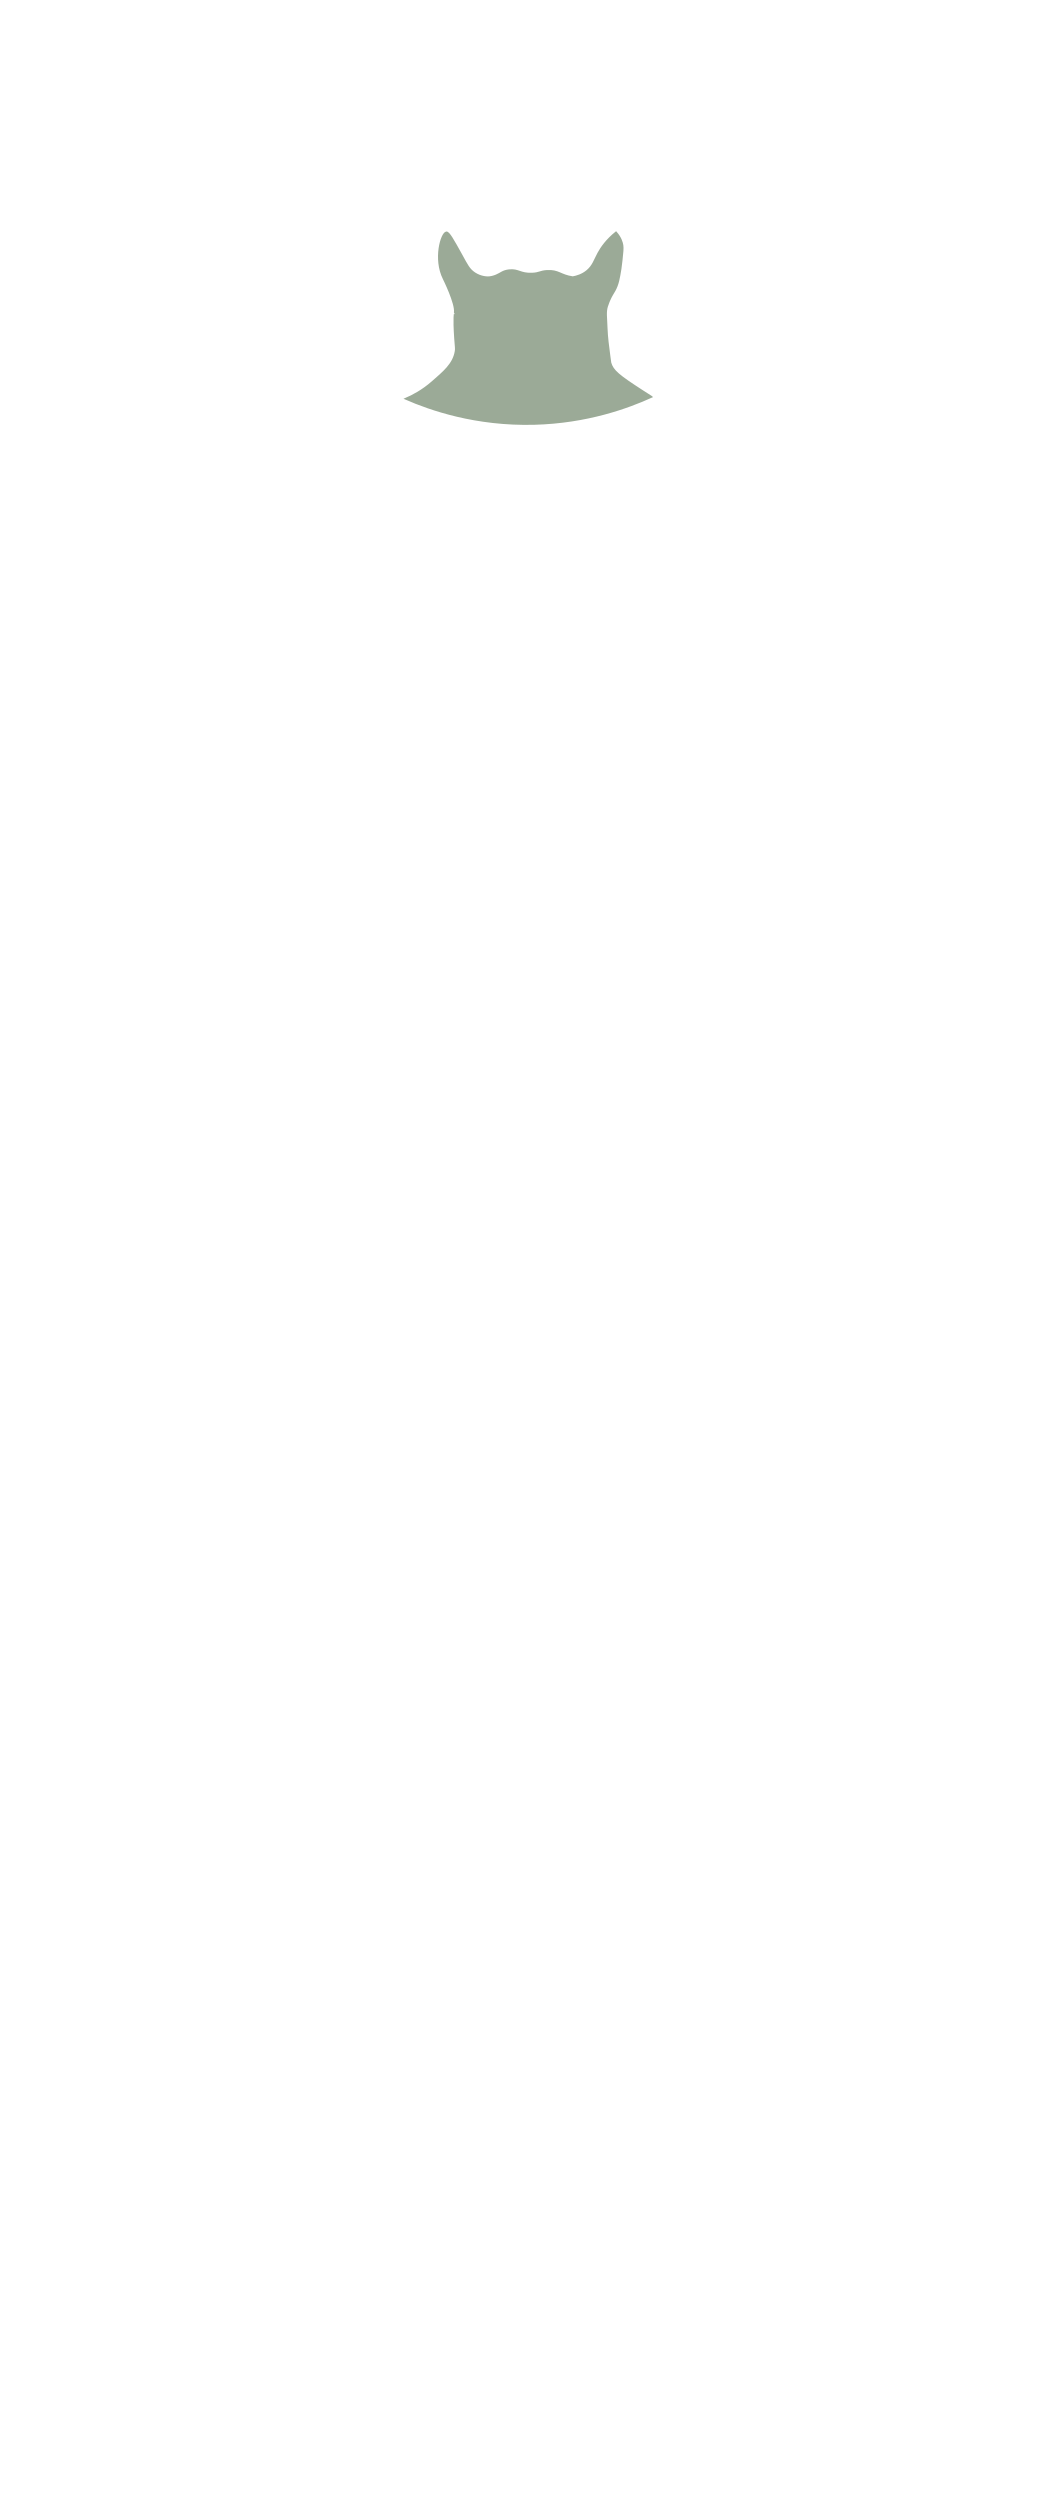
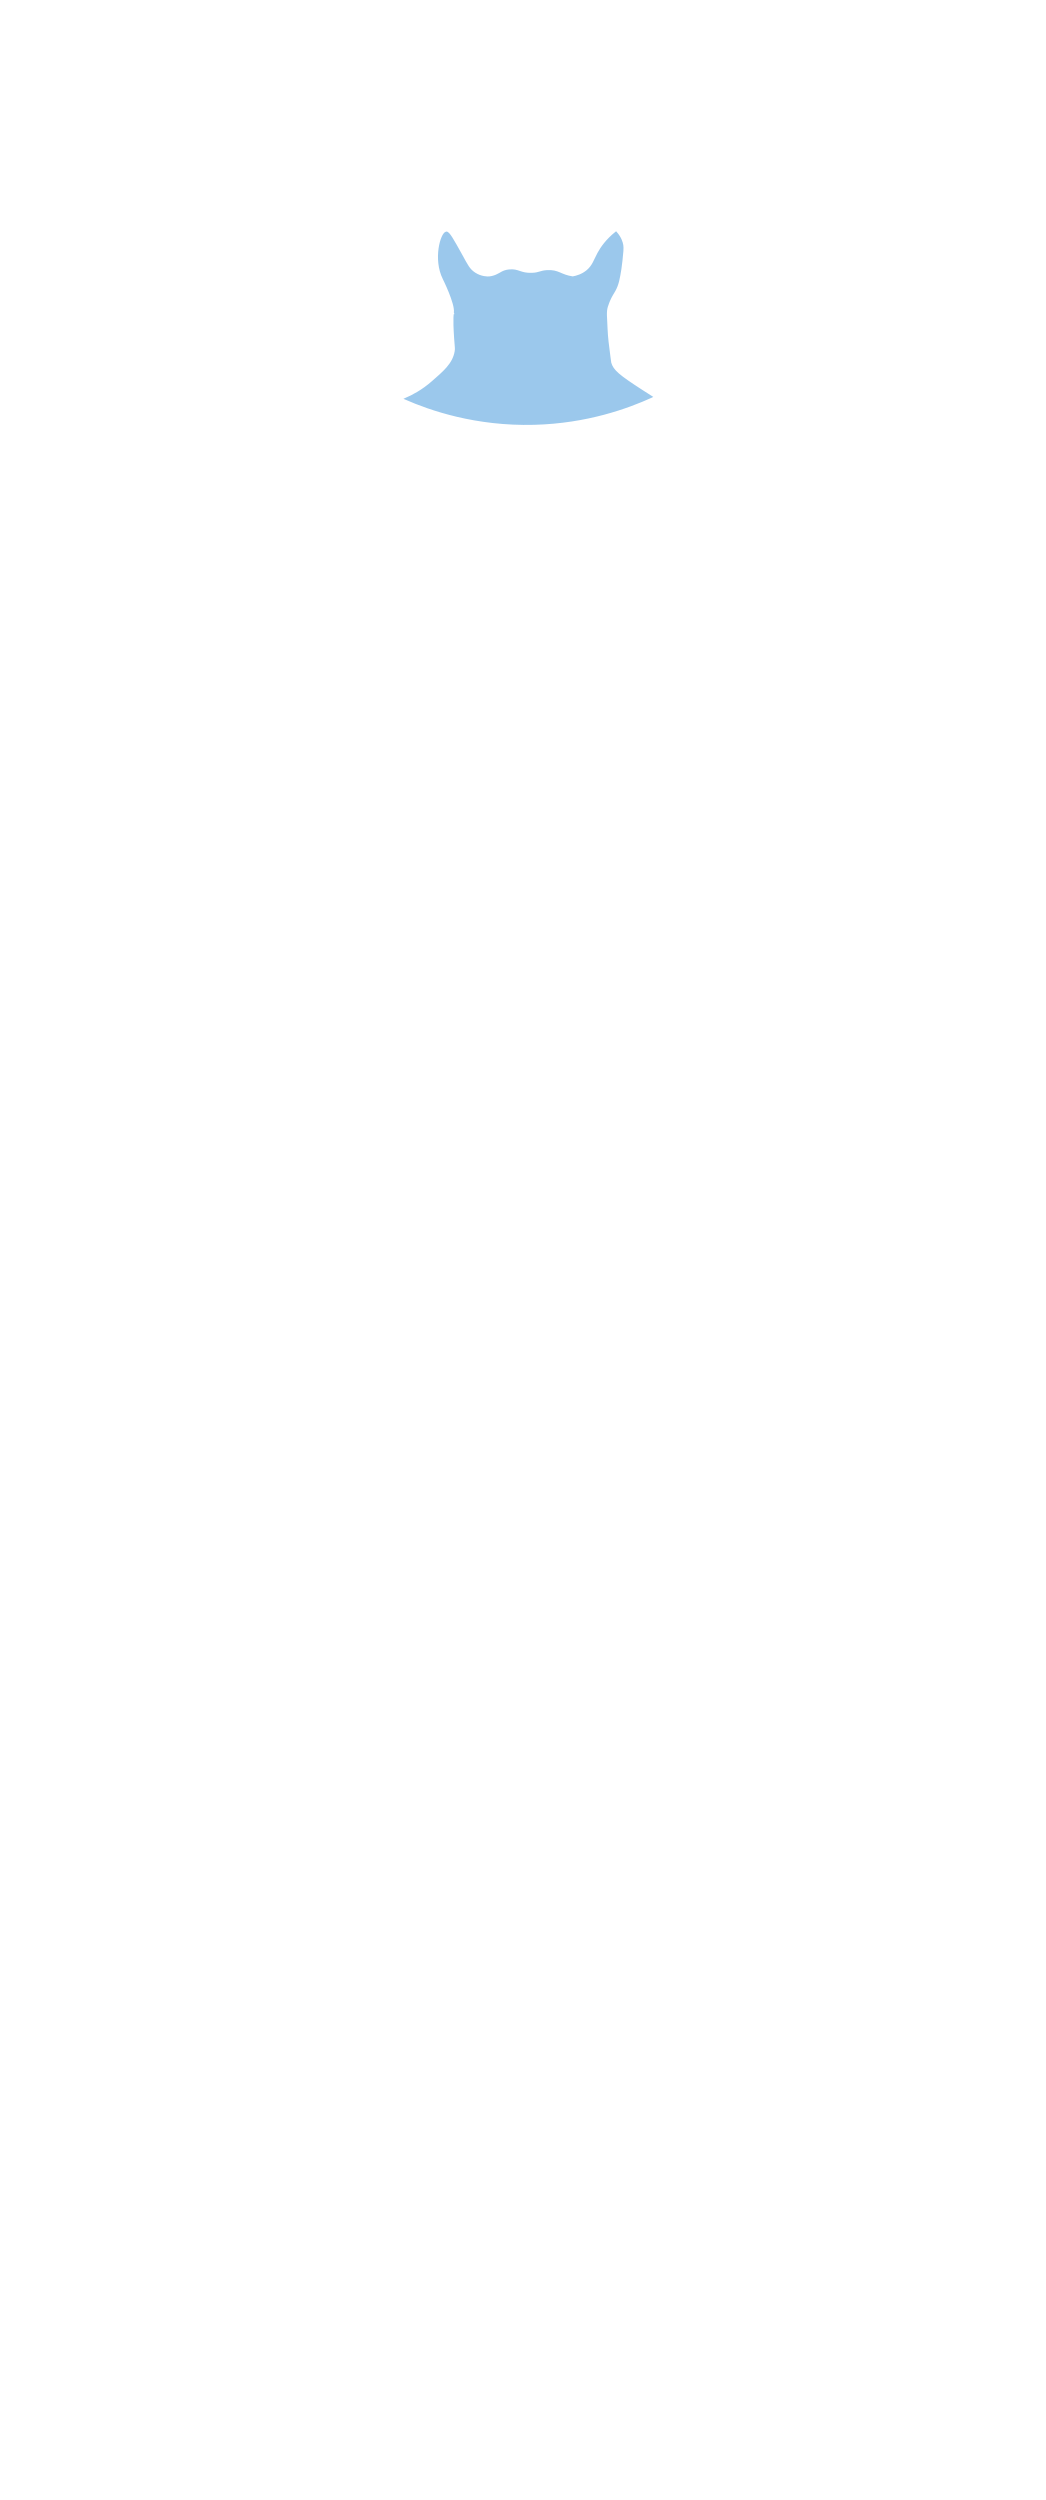
- <svg xmlns="http://www.w3.org/2000/svg" id="_Слой_1" viewBox="0 0 2300 5500">
+ <svg xmlns="http://www.w3.org/2000/svg" id="_Слой_1" version="1.1" viewBox="0 0 2300 5500">
  <defs>
-     <style>.cls-1{fill:#9baa97;stroke:#9baa97;stroke-miterlimit:10;stroke-width:4px;}</style>
+     <style>
+       .st0 {
+         fill: #9bc8ec;
+         stroke: #9bc8ec;
+         stroke-miterlimit: 10;
+         stroke-width: 4px;
+       }
+     </style>
  </defs>
-   <path class="cls-1" d="M1433.15,873.03c-5.52-3.5-12.66-8.06-20.97-13.44-50.98-32.97-64.41-43.88-69.36-61.35-.19-.66-.77-5.08-1.92-13.91-3.22-24.6-5.51-42.09-6.31-61.74-1.02-25.11-2.92-36.54.83-48.6,1.96-6.3,4.83-12.98,4.83-12.98,4.65-10.8,8.29-15.48,11.79-21.84,7.58-13.77,9.67-26.62,13.09-47.59.92-5.66,1.41-10.12,2.38-19.04,1.92-17.58,2.85-26.5,1.8-33.02-1.03-6.39-4.03-16.69-14.09-28.17-20.55,16.65-32.06,33.21-38.87,45.73-8.31,15.28-11.33,27.75-24.52,38.79-10.76,9.01-22.87,12.53-31.69,14.09h0c-27.34-3.86-31.35-15.52-57.04-13.84-15.35,1-16.09,5.31-32.65,5.94-26.34,1-29.74-9.68-50.46-7.42-13.96,1.52-17.65,6.94-28.11,11.28,0,0,0,0,0,0,0,0-7.13,3.17-14.84,4.04-4.61.52-19.05.3-32.88-8.85-12.55-8.3-16.84-18.03-28.69-39.45-18.87-34.11-28.3-51.16-33.51-50.3-10.8,1.79-27.41,58.48-5.86,101.64,0,0,27.36,54.79,24.54,74.5,0,.03-.2,1.31-.11,1.31h0s.03,0,.05.01c.44.31-2.67,6.23.67,55.73,1.39,20.58,2.32,21.46,1.23,28.23-4.62,28.84-27.51,46.72-50.77,67.26-22.25,19.64-44.2,30.92-59.02,37.26,53.72,23.41,153.73,58.6,282.79,55.23,116.11-3.03,205.99-35.97,257.68-59.49Z" />
+   <path class="st0" d="M1433.2,873c-5.5-3.5-12.7-8.1-21-13.4-51-33-64.4-43.9-69.4-61.3-.2-.7-.8-5.1-1.9-13.9-3.2-24.6-5.5-42.1-6.3-61.7-1-25.1-2.9-36.5.8-48.6,2-6.3,4.8-13,4.8-13,4.7-10.8,8.3-15.5,11.8-21.8,7.6-13.8,9.7-26.6,13.1-47.6.9-5.7,1.4-10.1,2.4-19,1.9-17.6,2.8-26.5,1.8-33-1-6.4-4-16.7-14.1-28.2-20.6,16.6-32.1,33.2-38.9,45.7-8.3,15.3-11.3,27.8-24.5,38.8-10.8,9-22.9,12.5-31.7,14.1h0c-27.3-3.9-31.3-15.5-57-13.8-15.3,1-16.1,5.3-32.7,5.9-26.3,1-29.7-9.7-50.5-7.4-14,1.5-17.7,6.9-28.1,11.3h0s-7.1,3.2-14.8,4c-4.6.5-19.1.3-32.9-8.8-12.6-8.3-16.8-18-28.7-39.5-18.9-34.1-28.3-51.2-33.5-50.3-10.8,1.8-27.4,58.5-5.9,101.6,0,0,27.4,54.8,24.5,74.5,0,0-.2,1.3-.1,1.3h0s0,0,0,0c.4.3-2.7,6.2.7,55.7,1.4,20.6,2.3,21.5,1.2,28.2-4.6,28.8-27.5,46.7-50.8,67.3-22.2,19.6-44.2,30.9-59,37.3,53.7,23.4,153.7,58.6,282.8,55.2,116.1-3,206-36,257.7-59.5h0Z" />
</svg>
